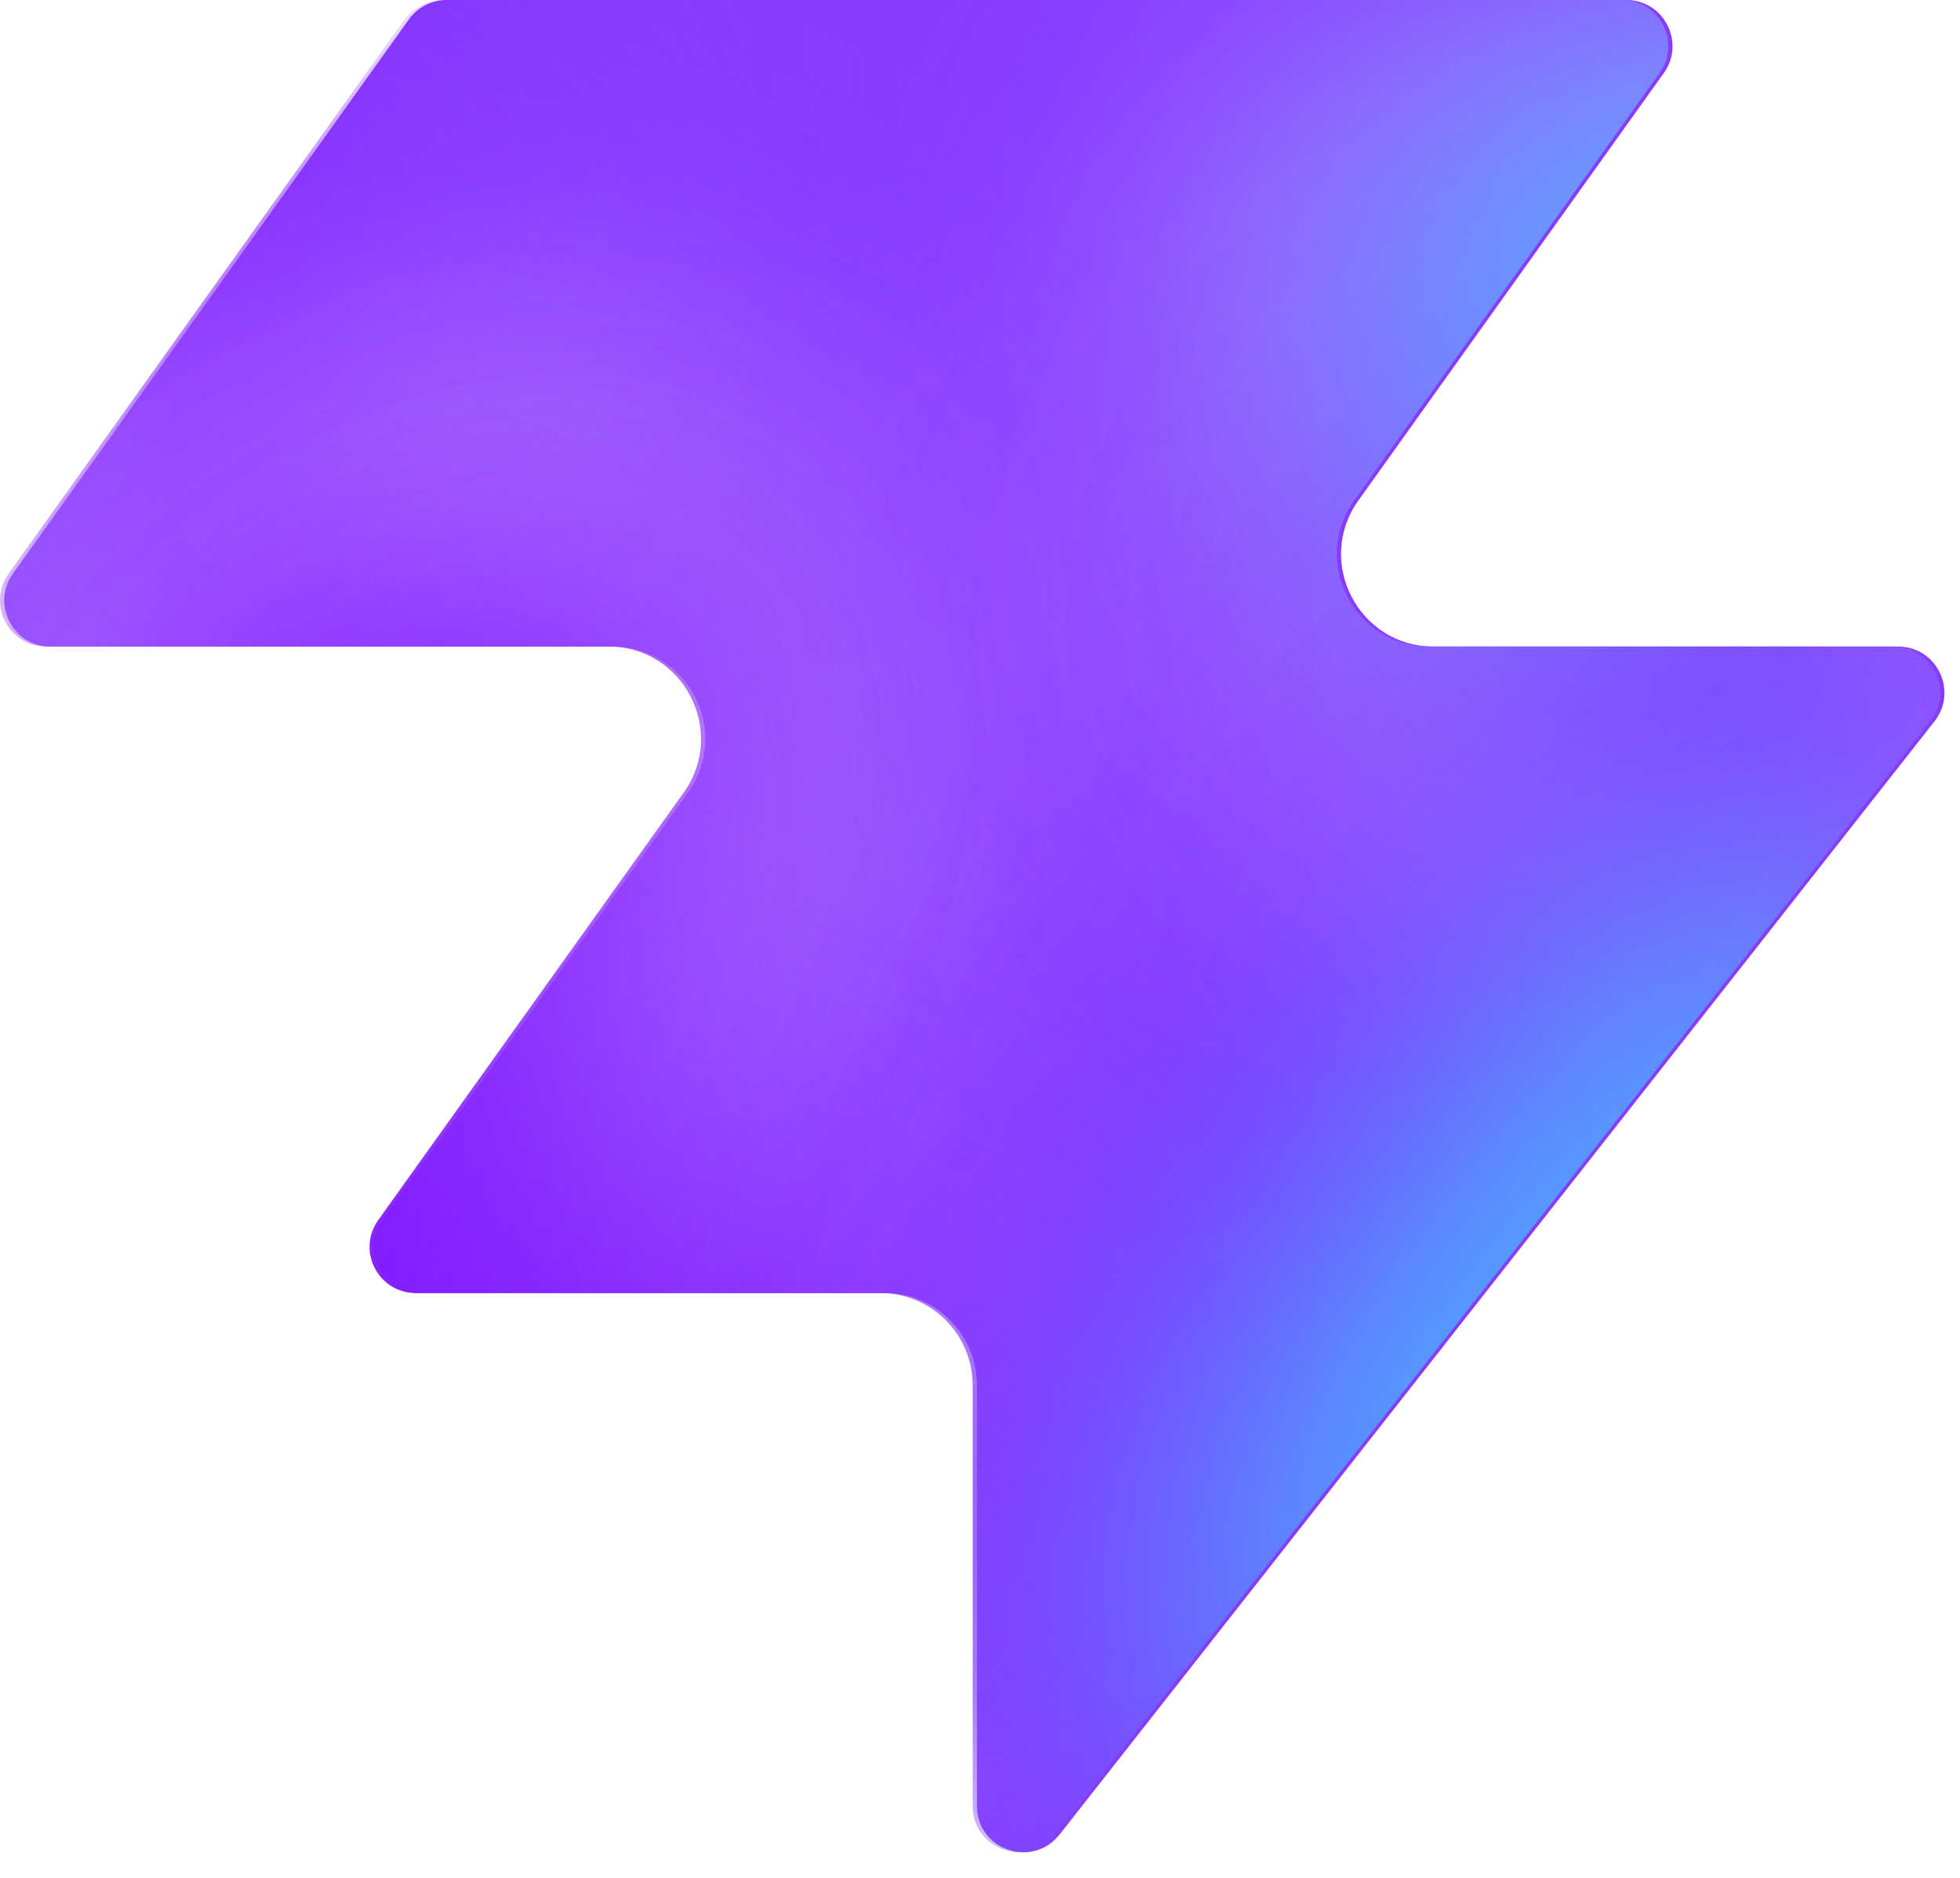
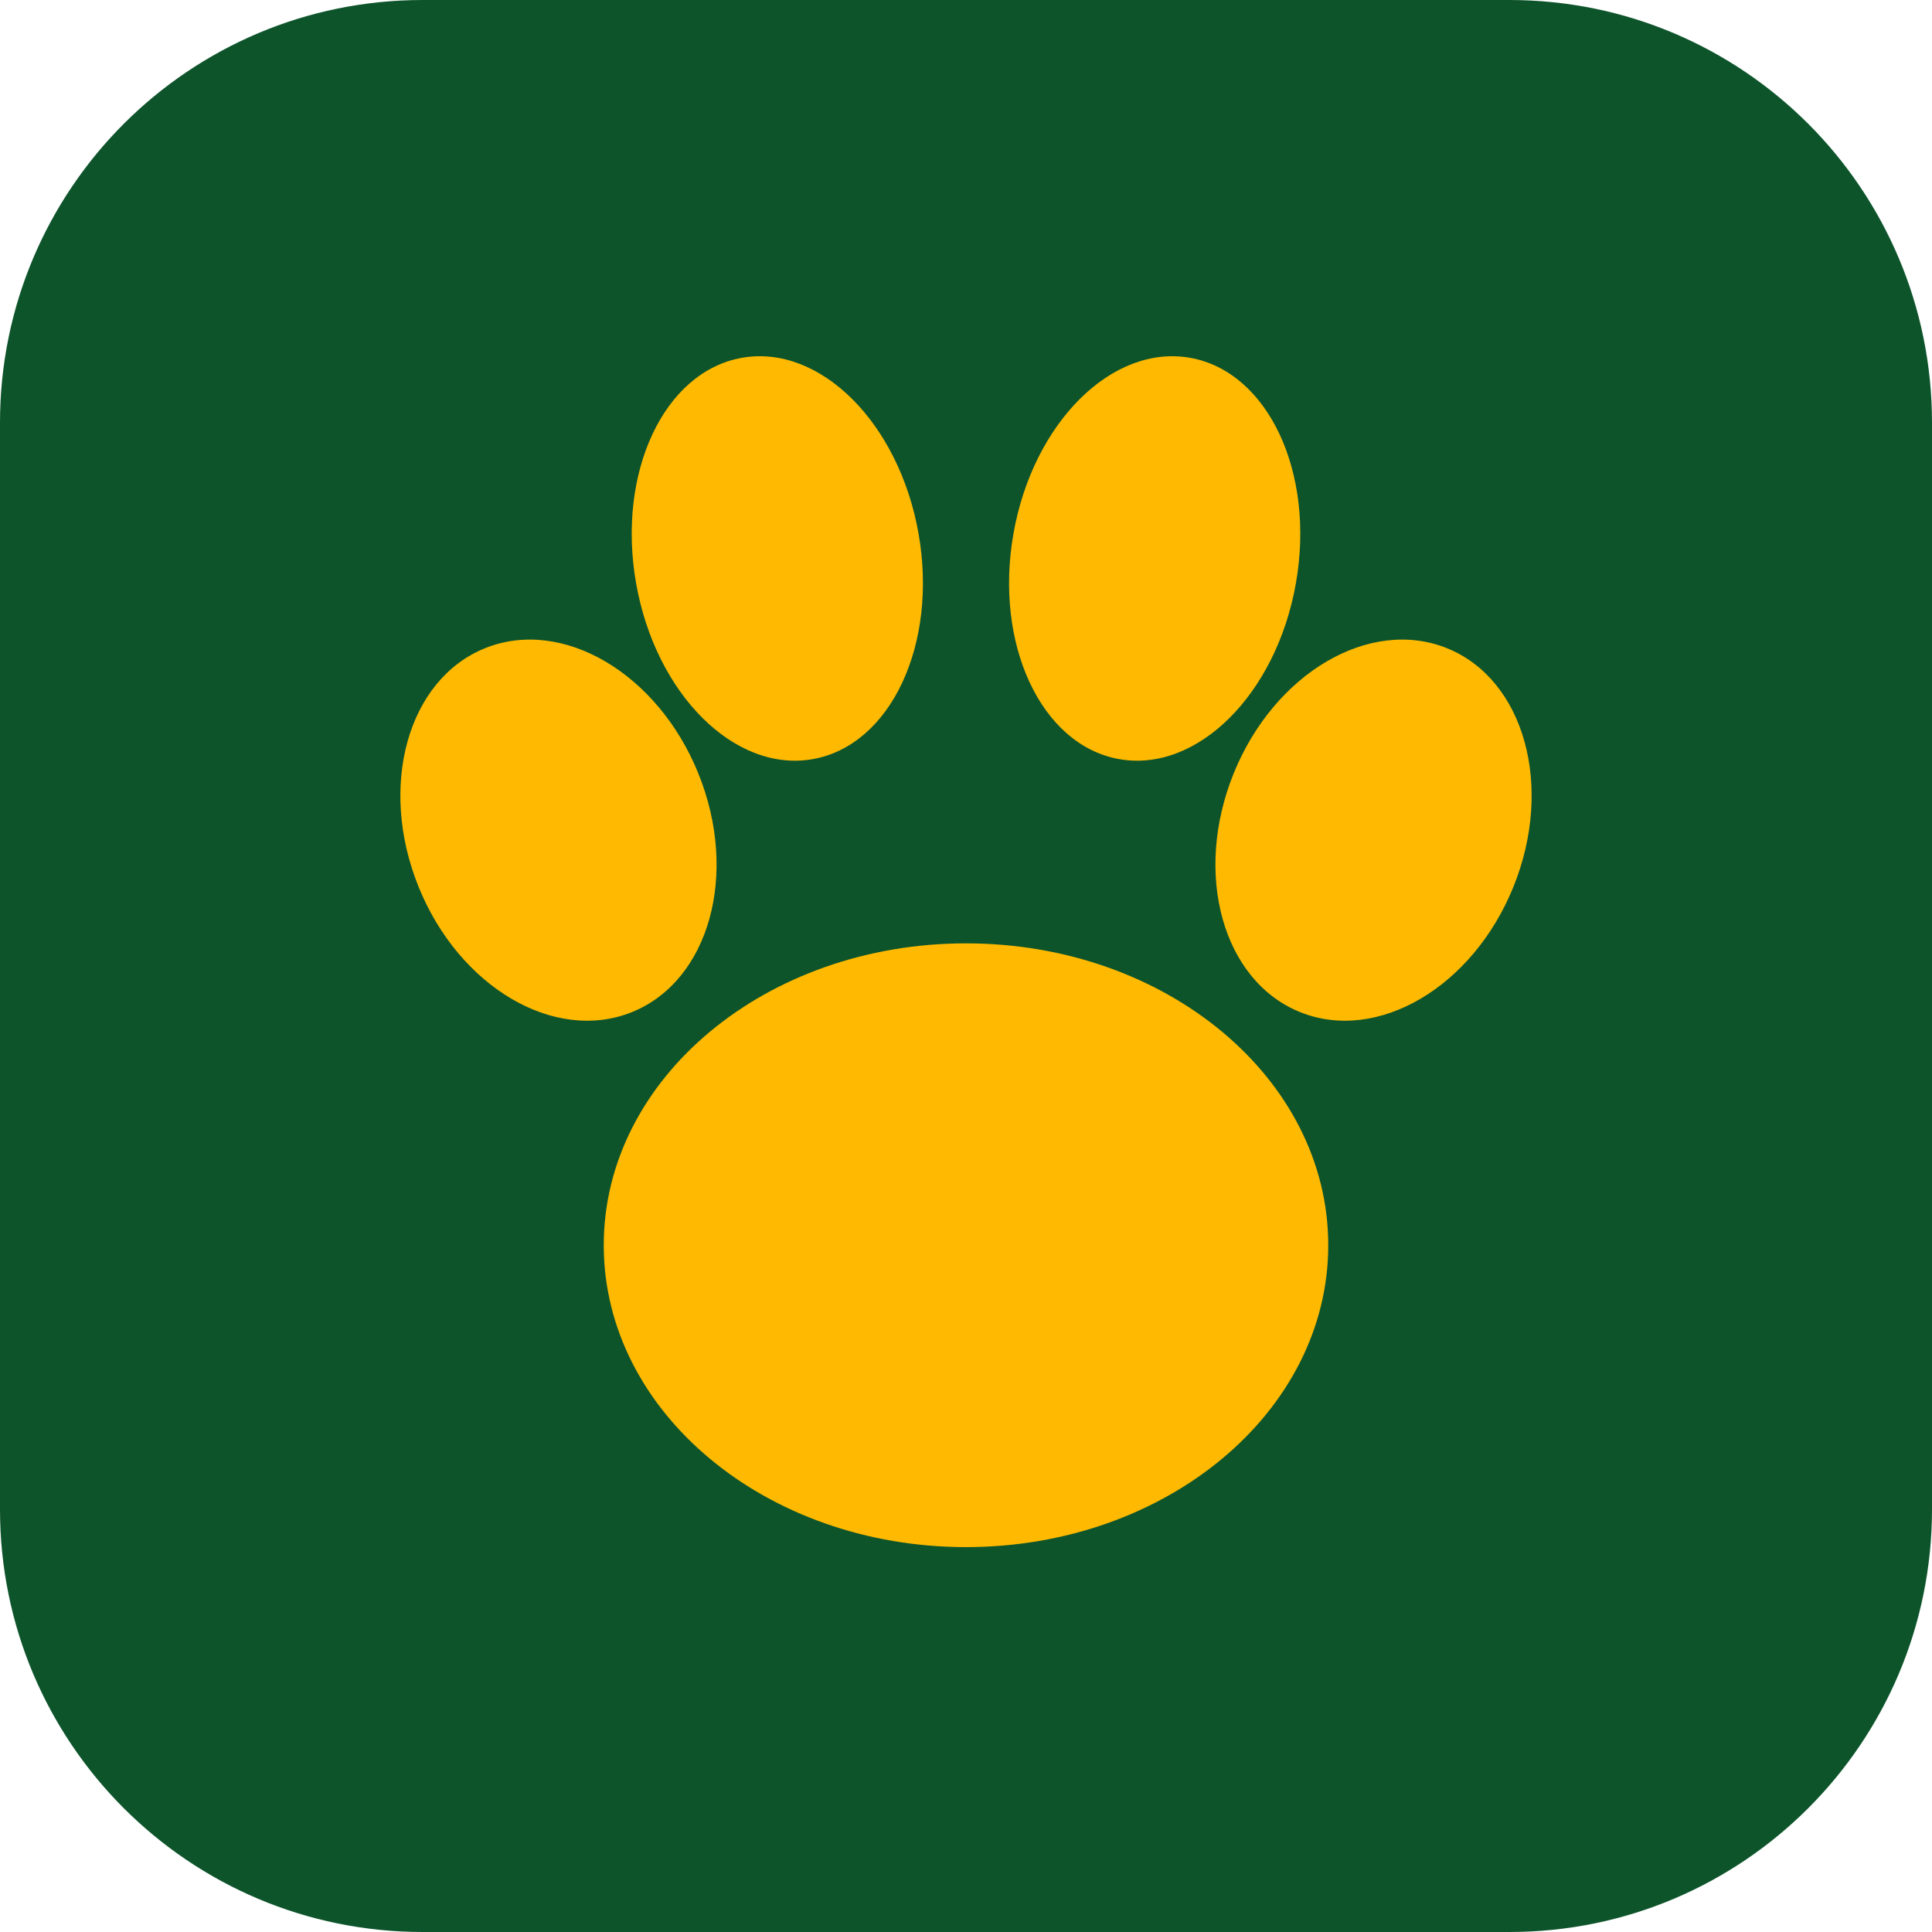
- <svg xmlns="http://www.w3.org/2000/svg" width="48" height="46" fill="none" viewBox="0 0 48 46">
-   <path fill="#863bff" d="M25.946 44.938c-.664.845-2.021.375-2.021-.698V33.937a2.26 2.26 0 0 0-2.262-2.262H10.287c-.92 0-1.456-1.04-.92-1.788l7.48-10.471c1.07-1.497 0-3.578-1.842-3.578H1.237c-.92 0-1.456-1.04-.92-1.788L10.013.474c.214-.297.556-.474.92-.474h28.894c.92 0 1.456 1.04.92 1.788l-7.48 10.471c-1.07 1.498 0 3.579 1.842 3.579h11.377c.943 0 1.473 1.088.89 1.83L25.947 44.94z" style="fill:#863bff;fill:color(display-p3 .525 .23 1);fill-opacity:1" />
-   <mask id="a" width="48" height="46" x="0" y="0" maskUnits="userSpaceOnUse" style="mask-type:alpha">
-     <path fill="#000" d="M25.842 44.938c-.664.844-2.021.375-2.021-.698V33.937a2.26 2.26 0 0 0-2.262-2.262H10.183c-.92 0-1.456-1.04-.92-1.788l7.48-10.471c1.07-1.498 0-3.579-1.842-3.579H1.133c-.92 0-1.456-1.04-.92-1.787L9.91.473c.214-.297.556-.474.92-.474h28.894c.92 0 1.456 1.04.92 1.788l-7.48 10.471c-1.07 1.498 0 3.578 1.842 3.578h11.377c.943 0 1.473 1.088.89 1.832L25.843 44.94z" style="fill:#000;fill-opacity:1" />
-   </mask>
-   <g mask="url(#a)">
-     <g filter="url(#b)">
-       <ellipse cx="5.508" cy="14.704" fill="#ede6ff" rx="5.508" ry="14.704" style="fill:#ede6ff;fill:color(display-p3 .927 .903 1);fill-opacity:1" transform="matrix(.00324 1 1 -.00324 -4.47 31.516)" />
-     </g>
-     <g filter="url(#c)">
-       <ellipse cx="10.399" cy="29.851" fill="#ede6ff" rx="10.399" ry="29.851" style="fill:#ede6ff;fill:color(display-p3 .927 .903 1);fill-opacity:1" transform="matrix(.00324 1 1 -.00324 -39.328 7.883)" />
-     </g>
-     <g filter="url(#d)">
-       <ellipse cx="5.508" cy="30.487" fill="#7e14ff" rx="5.508" ry="30.487" style="fill:#7e14ff;fill:color(display-p3 .492 .077 1);fill-opacity:1" transform="rotate(89.814 -25.913 -14.639)scale(1 -1)" />
-     </g>
-     <g filter="url(#e)">
-       <ellipse cx="5.508" cy="30.599" fill="#7e14ff" rx="5.508" ry="30.599" style="fill:#7e14ff;fill:color(display-p3 .492 .077 1);fill-opacity:1" transform="rotate(89.814 -32.644 -3.334)scale(1 -1)" />
-     </g>
-     <g filter="url(#f)">
-       <ellipse cx="5.508" cy="30.599" fill="#7e14ff" rx="5.508" ry="30.599" style="fill:#7e14ff;fill:color(display-p3 .492 .077 1);fill-opacity:1" transform="matrix(.00324 1 1 -.00324 -34.34 30.47)" />
-     </g>
-     <g filter="url(#g)">
-       <ellipse cx="14.072" cy="22.078" fill="#ede6ff" rx="14.072" ry="22.078" style="fill:#ede6ff;fill:color(display-p3 .927 .903 1);fill-opacity:1" transform="rotate(93.35 24.506 48.493)scale(-1 1)" />
-     </g>
-     <g filter="url(#h)">
-       <ellipse cx="3.47" cy="21.501" fill="#7e14ff" rx="3.47" ry="21.501" style="fill:#7e14ff;fill:color(display-p3 .492 .077 1);fill-opacity:1" transform="rotate(89.009 28.708 47.59)scale(-1 1)" />
-     </g>
-     <g filter="url(#i)">
-       <ellipse cx="3.47" cy="21.501" fill="#7e14ff" rx="3.47" ry="21.501" style="fill:#7e14ff;fill:color(display-p3 .492 .077 1);fill-opacity:1" transform="rotate(89.009 28.708 47.59)scale(-1 1)" />
-     </g>
-     <g filter="url(#j)">
-       <ellipse cx=".387" cy="8.972" fill="#7e14ff" rx="4.407" ry="29.108" style="fill:#7e14ff;fill:color(display-p3 .492 .077 1);fill-opacity:1" transform="rotate(39.51 .387 8.972)" />
-     </g>
-     <g filter="url(#k)">
-       <ellipse cx="47.523" cy="-6.092" fill="#7e14ff" rx="4.407" ry="29.108" style="fill:#7e14ff;fill:color(display-p3 .492 .077 1);fill-opacity:1" transform="rotate(37.892 47.523 -6.092)" />
-     </g>
-     <g filter="url(#l)">
-       <ellipse cx="41.412" cy="6.333" fill="#47bfff" rx="5.971" ry="9.665" style="fill:#47bfff;fill:color(display-p3 .28 .748 1);fill-opacity:1" transform="rotate(37.892 41.412 6.333)" />
-     </g>
-     <g filter="url(#m)">
-       <ellipse cx="-1.879" cy="38.332" fill="#7e14ff" rx="4.407" ry="29.108" style="fill:#7e14ff;fill:color(display-p3 .492 .077 1);fill-opacity:1" transform="rotate(37.892 -1.88 38.332)" />
-     </g>
-     <g filter="url(#n)">
-       <ellipse cx="-1.879" cy="38.332" fill="#7e14ff" rx="4.407" ry="29.108" style="fill:#7e14ff;fill:color(display-p3 .492 .077 1);fill-opacity:1" transform="rotate(37.892 -1.88 38.332)" />
-     </g>
-     <g filter="url(#o)">
-       <ellipse cx="35.651" cy="29.907" fill="#7e14ff" rx="4.407" ry="29.108" style="fill:#7e14ff;fill:color(display-p3 .492 .077 1);fill-opacity:1" transform="rotate(37.892 35.651 29.907)" />
-     </g>
-     <g filter="url(#p)">
-       <ellipse cx="38.418" cy="32.4" fill="#47bfff" rx="5.971" ry="15.297" style="fill:#47bfff;fill:color(display-p3 .28 .748 1);fill-opacity:1" transform="rotate(37.892 38.418 32.4)" />
-     </g>
+ <svg xmlns="http://www.w3.org/2000/svg" viewBox="0 0 512 512">
+   <rect width="512" height="512" rx="112" fill="#0d542b" />
+   <g fill="#ffb900">
+     <ellipse cx="256" cy="330" rx="96" ry="80" />
+     <ellipse cx="148" cy="220" rx="40" ry="52" transform="rotate(-22 148 220)" />
+     <ellipse cx="206" cy="148" rx="38" ry="54" transform="rotate(-10 206 148)" />
+     <ellipse cx="306" cy="148" rx="38" ry="54" transform="rotate(10 306 148)" />
+     <ellipse cx="364" cy="220" rx="40" ry="52" transform="rotate(22 364 220)" />
  </g>
-   <defs>
-     <filter id="b" width="60.045" height="41.654" x="-19.77" y="16.149" color-interpolation-filters="sRGB" filterUnits="userSpaceOnUse">
-       <feFlood flood-opacity="0" result="BackgroundImageFix" />
-       <feBlend in="SourceGraphic" in2="BackgroundImageFix" result="shape" />
-       <feGaussianBlur result="effect1_foregroundBlur_2002_17158" stdDeviation="7.659" />
-     </filter>
-     <filter id="c" width="90.34" height="51.437" x="-54.613" y="-7.533" color-interpolation-filters="sRGB" filterUnits="userSpaceOnUse">
-       <feFlood flood-opacity="0" result="BackgroundImageFix" />
-       <feBlend in="SourceGraphic" in2="BackgroundImageFix" result="shape" />
-       <feGaussianBlur result="effect1_foregroundBlur_2002_17158" stdDeviation="7.659" />
-     </filter>
-     <filter id="d" width="79.355" height="29.4" x="-49.64" y="2.03" color-interpolation-filters="sRGB" filterUnits="userSpaceOnUse">
-       <feFlood flood-opacity="0" result="BackgroundImageFix" />
-       <feBlend in="SourceGraphic" in2="BackgroundImageFix" result="shape" />
-       <feGaussianBlur result="effect1_foregroundBlur_2002_17158" stdDeviation="4.596" />
-     </filter>
-     <filter id="e" width="79.579" height="29.4" x="-45.045" y="20.029" color-interpolation-filters="sRGB" filterUnits="userSpaceOnUse">
-       <feFlood flood-opacity="0" result="BackgroundImageFix" />
-       <feBlend in="SourceGraphic" in2="BackgroundImageFix" result="shape" />
-       <feGaussianBlur result="effect1_foregroundBlur_2002_17158" stdDeviation="4.596" />
-     </filter>
-     <filter id="f" width="79.579" height="29.4" x="-43.513" y="21.178" color-interpolation-filters="sRGB" filterUnits="userSpaceOnUse">
-       <feFlood flood-opacity="0" result="BackgroundImageFix" />
-       <feBlend in="SourceGraphic" in2="BackgroundImageFix" result="shape" />
-       <feGaussianBlur result="effect1_foregroundBlur_2002_17158" stdDeviation="4.596" />
-     </filter>
-     <filter id="g" width="74.749" height="58.852" x="15.756" y="-17.901" color-interpolation-filters="sRGB" filterUnits="userSpaceOnUse">
-       <feFlood flood-opacity="0" result="BackgroundImageFix" />
-       <feBlend in="SourceGraphic" in2="BackgroundImageFix" result="shape" />
-       <feGaussianBlur result="effect1_foregroundBlur_2002_17158" stdDeviation="7.659" />
-     </filter>
-     <filter id="h" width="61.377" height="25.362" x="23.548" y="2.284" color-interpolation-filters="sRGB" filterUnits="userSpaceOnUse">
-       <feFlood flood-opacity="0" result="BackgroundImageFix" />
-       <feBlend in="SourceGraphic" in2="BackgroundImageFix" result="shape" />
-       <feGaussianBlur result="effect1_foregroundBlur_2002_17158" stdDeviation="4.596" />
-     </filter>
-     <filter id="i" width="61.377" height="25.362" x="23.548" y="2.284" color-interpolation-filters="sRGB" filterUnits="userSpaceOnUse">
-       <feFlood flood-opacity="0" result="BackgroundImageFix" />
-       <feBlend in="SourceGraphic" in2="BackgroundImageFix" result="shape" />
-       <feGaussianBlur result="effect1_foregroundBlur_2002_17158" stdDeviation="4.596" />
-     </filter>
-     <filter id="j" width="56.045" height="63.649" x="-27.636" y="-22.853" color-interpolation-filters="sRGB" filterUnits="userSpaceOnUse">
-       <feFlood flood-opacity="0" result="BackgroundImageFix" />
-       <feBlend in="SourceGraphic" in2="BackgroundImageFix" result="shape" />
-       <feGaussianBlur result="effect1_foregroundBlur_2002_17158" stdDeviation="4.596" />
-     </filter>
-     <filter id="k" width="54.814" height="64.646" x="20.116" y="-38.415" color-interpolation-filters="sRGB" filterUnits="userSpaceOnUse">
-       <feFlood flood-opacity="0" result="BackgroundImageFix" />
-       <feBlend in="SourceGraphic" in2="BackgroundImageFix" result="shape" />
-       <feGaussianBlur result="effect1_foregroundBlur_2002_17158" stdDeviation="4.596" />
-     </filter>
-     <filter id="l" width="33.541" height="35.313" x="24.641" y="-11.323" color-interpolation-filters="sRGB" filterUnits="userSpaceOnUse">
-       <feFlood flood-opacity="0" result="BackgroundImageFix" />
-       <feBlend in="SourceGraphic" in2="BackgroundImageFix" result="shape" />
-       <feGaussianBlur result="effect1_foregroundBlur_2002_17158" stdDeviation="4.596" />
-     </filter>
-     <filter id="m" width="54.814" height="64.646" x="-29.286" y="6.009" color-interpolation-filters="sRGB" filterUnits="userSpaceOnUse">
-       <feFlood flood-opacity="0" result="BackgroundImageFix" />
-       <feBlend in="SourceGraphic" in2="BackgroundImageFix" result="shape" />
-       <feGaussianBlur result="effect1_foregroundBlur_2002_17158" stdDeviation="4.596" />
-     </filter>
-     <filter id="n" width="54.814" height="64.646" x="-29.286" y="6.009" color-interpolation-filters="sRGB" filterUnits="userSpaceOnUse">
-       <feFlood flood-opacity="0" result="BackgroundImageFix" />
-       <feBlend in="SourceGraphic" in2="BackgroundImageFix" result="shape" />
-       <feGaussianBlur result="effect1_foregroundBlur_2002_17158" stdDeviation="4.596" />
-     </filter>
-     <filter id="o" width="54.814" height="64.646" x="8.244" y="-2.416" color-interpolation-filters="sRGB" filterUnits="userSpaceOnUse">
-       <feFlood flood-opacity="0" result="BackgroundImageFix" />
-       <feBlend in="SourceGraphic" in2="BackgroundImageFix" result="shape" />
-       <feGaussianBlur result="effect1_foregroundBlur_2002_17158" stdDeviation="4.596" />
-     </filter>
-     <filter id="p" width="39.409" height="43.623" x="18.713" y="10.588" color-interpolation-filters="sRGB" filterUnits="userSpaceOnUse">
-       <feFlood flood-opacity="0" result="BackgroundImageFix" />
-       <feBlend in="SourceGraphic" in2="BackgroundImageFix" result="shape" />
-       <feGaussianBlur result="effect1_foregroundBlur_2002_17158" stdDeviation="4.596" />
-     </filter>
-   </defs>
</svg>
